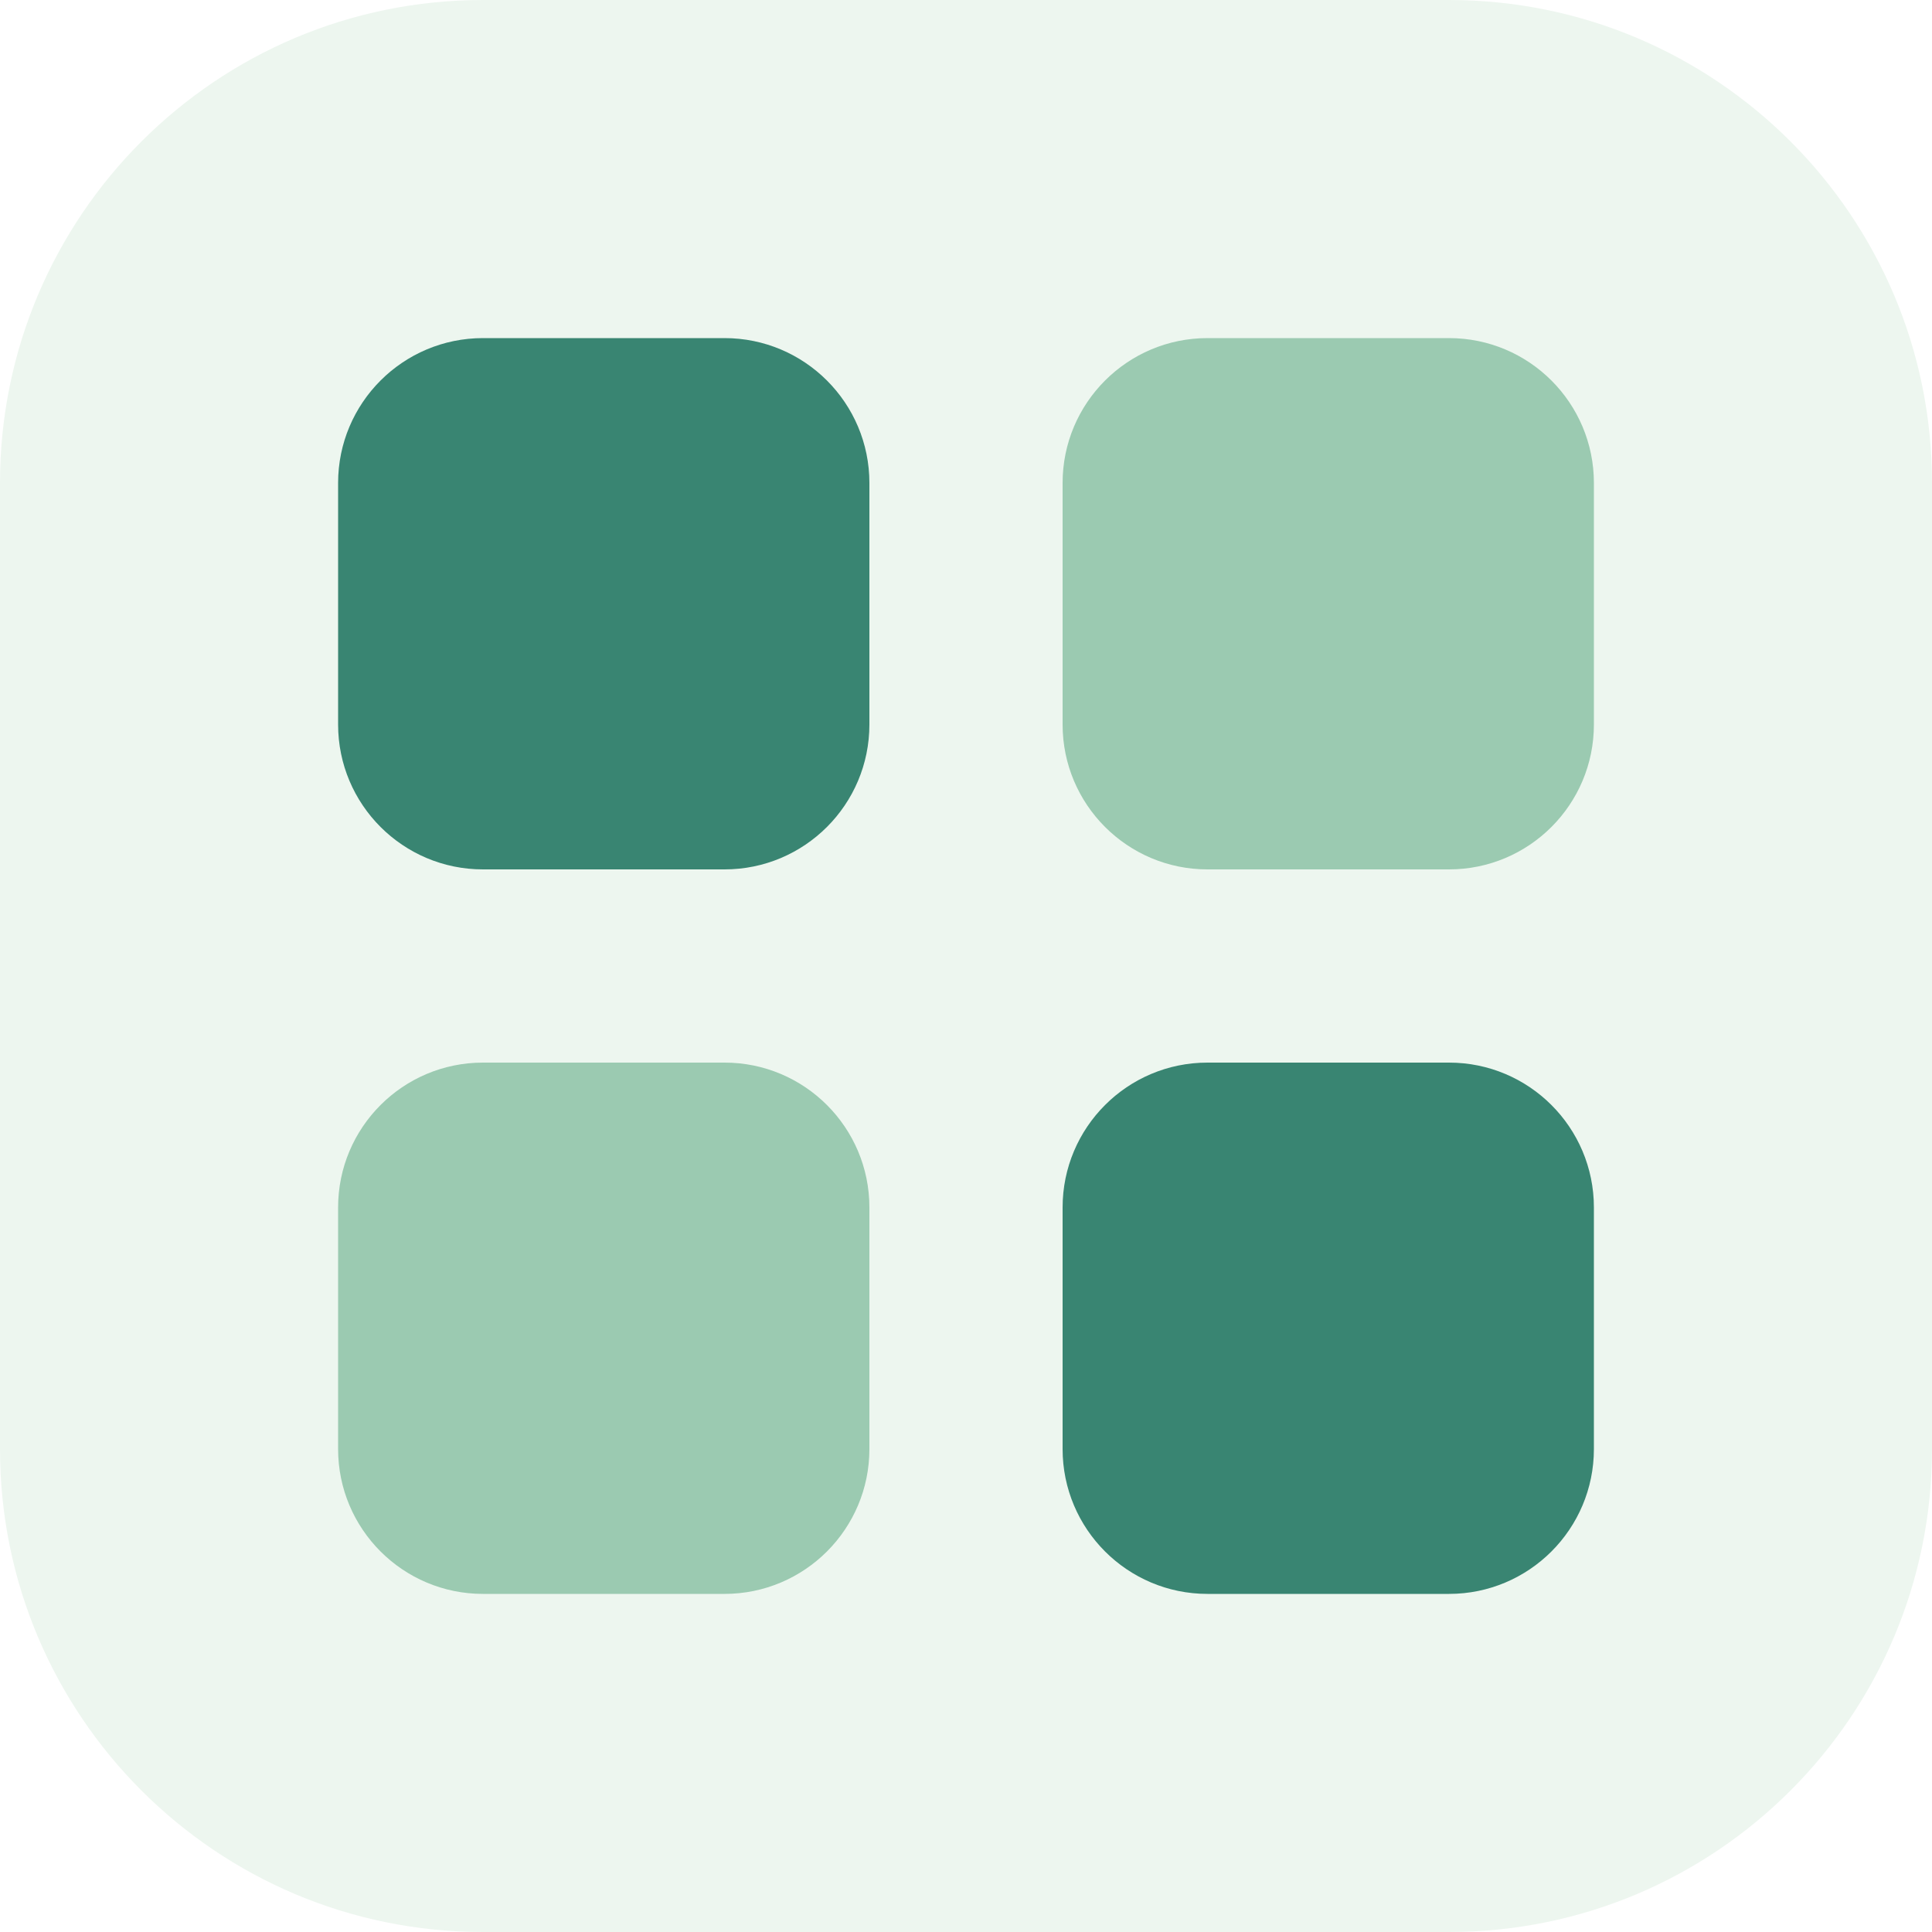
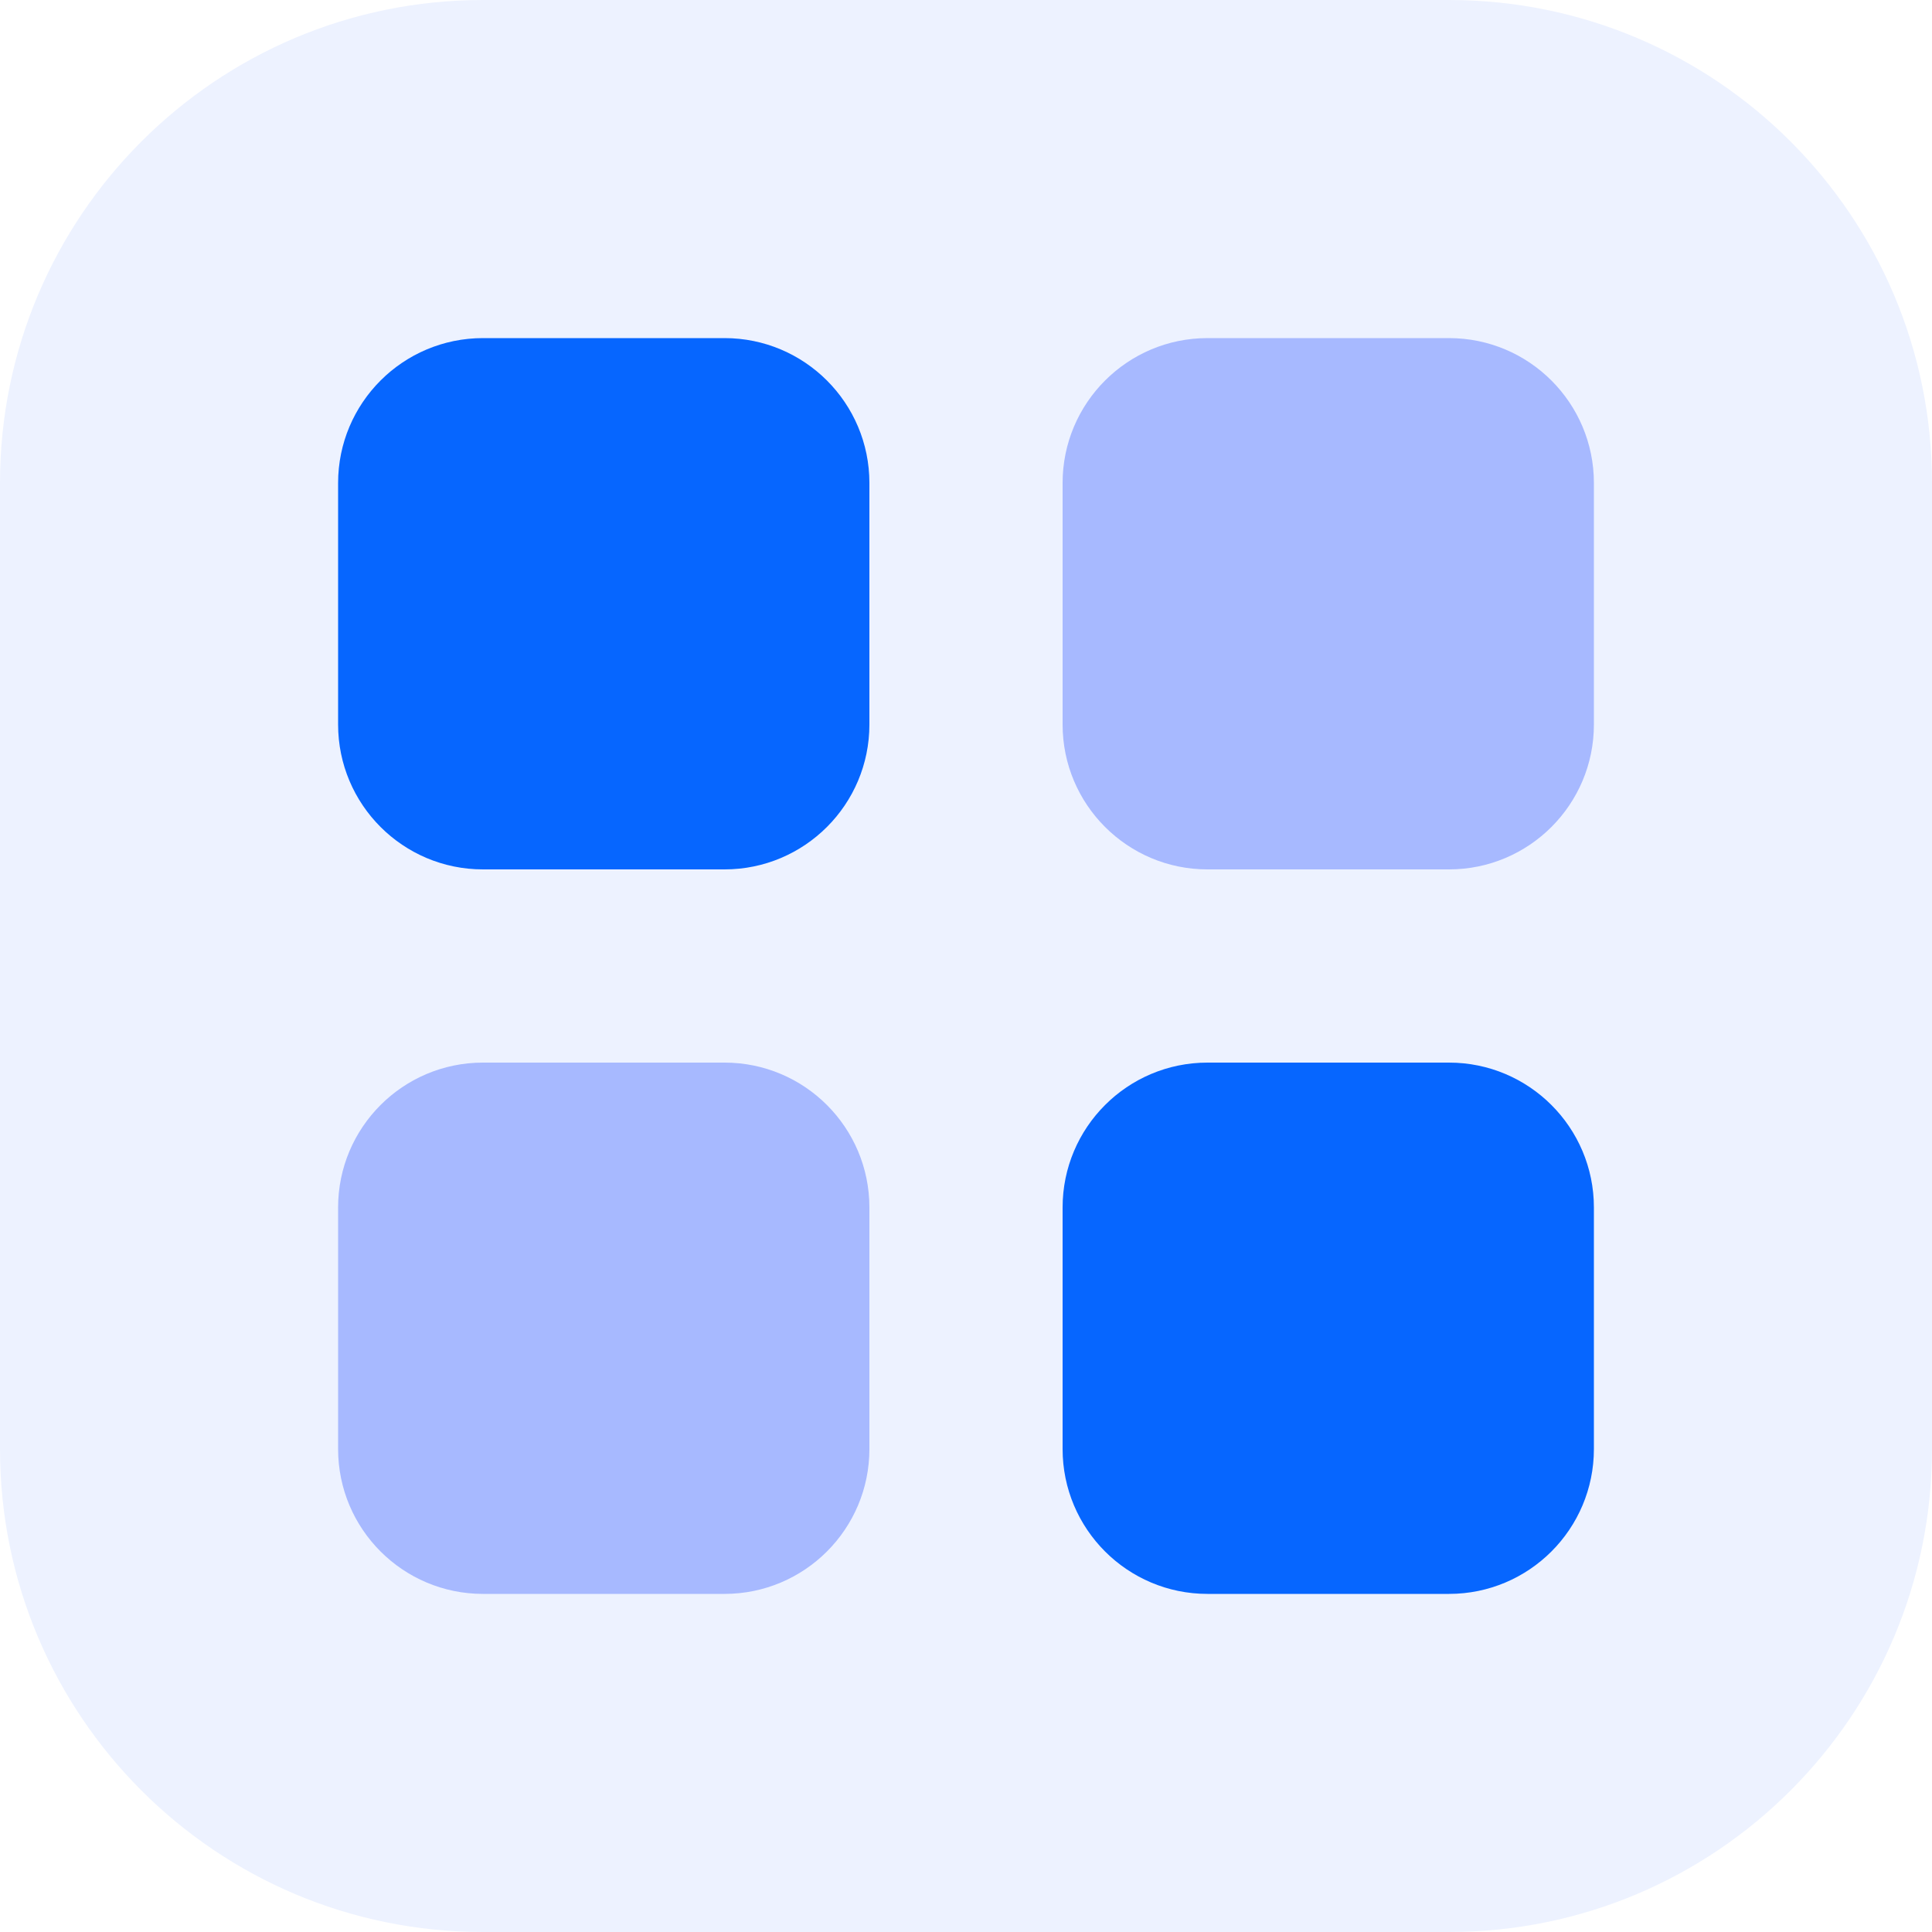
<svg xmlns="http://www.w3.org/2000/svg" viewBox="0 0 40 40">
-   <rect width="40" height="40" rx="10" fill="#edf6ef" />
-   <g fill="#398572">
+   <rect width="40" height="40" rx="10" fill="#edf2ff" />
+   <g fill="#0666ff">
    <rect x="7" y="7" width="11" height="11" rx="3" />
    <rect x="22" y="22" width="11" height="11" rx="3" />
  </g>
-   <g fill="#9bcab1">
+   <g fill="#a7b9ff">
    <rect x="22" y="7" width="11" height="11" rx="3" />
    <rect x="7" y="22" width="11" height="11" rx="3" />
  </g>
</svg>
